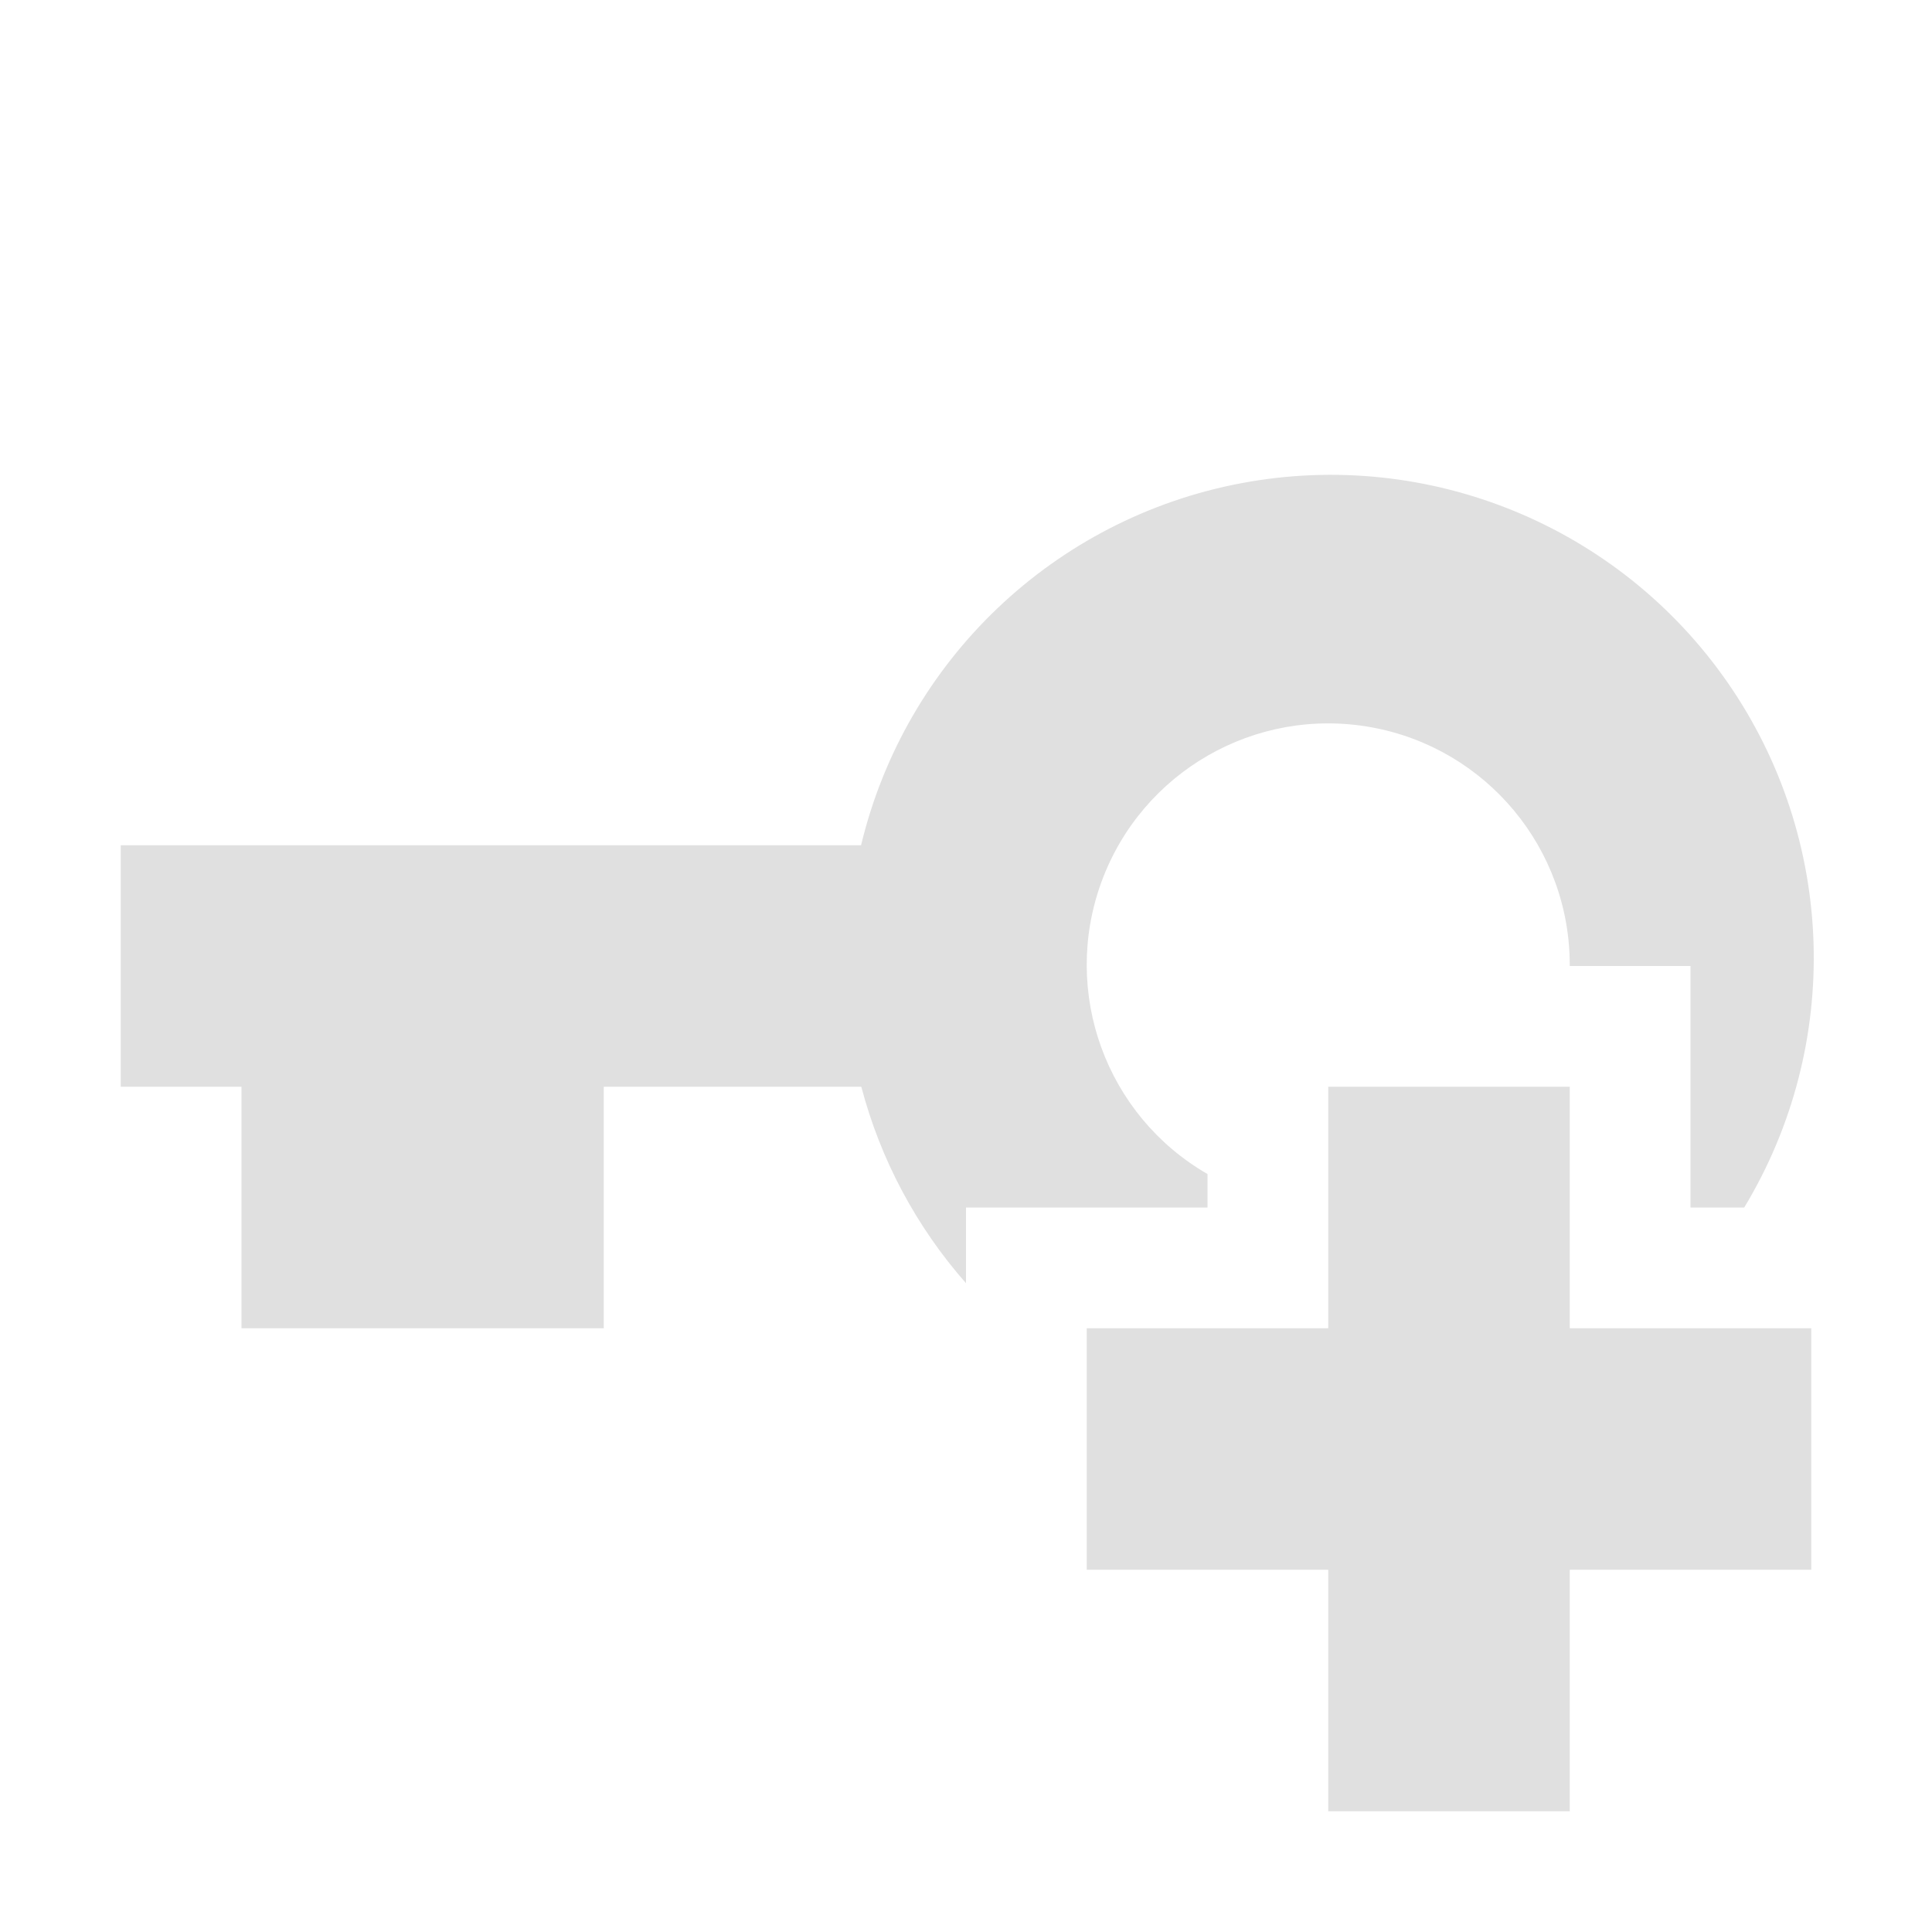
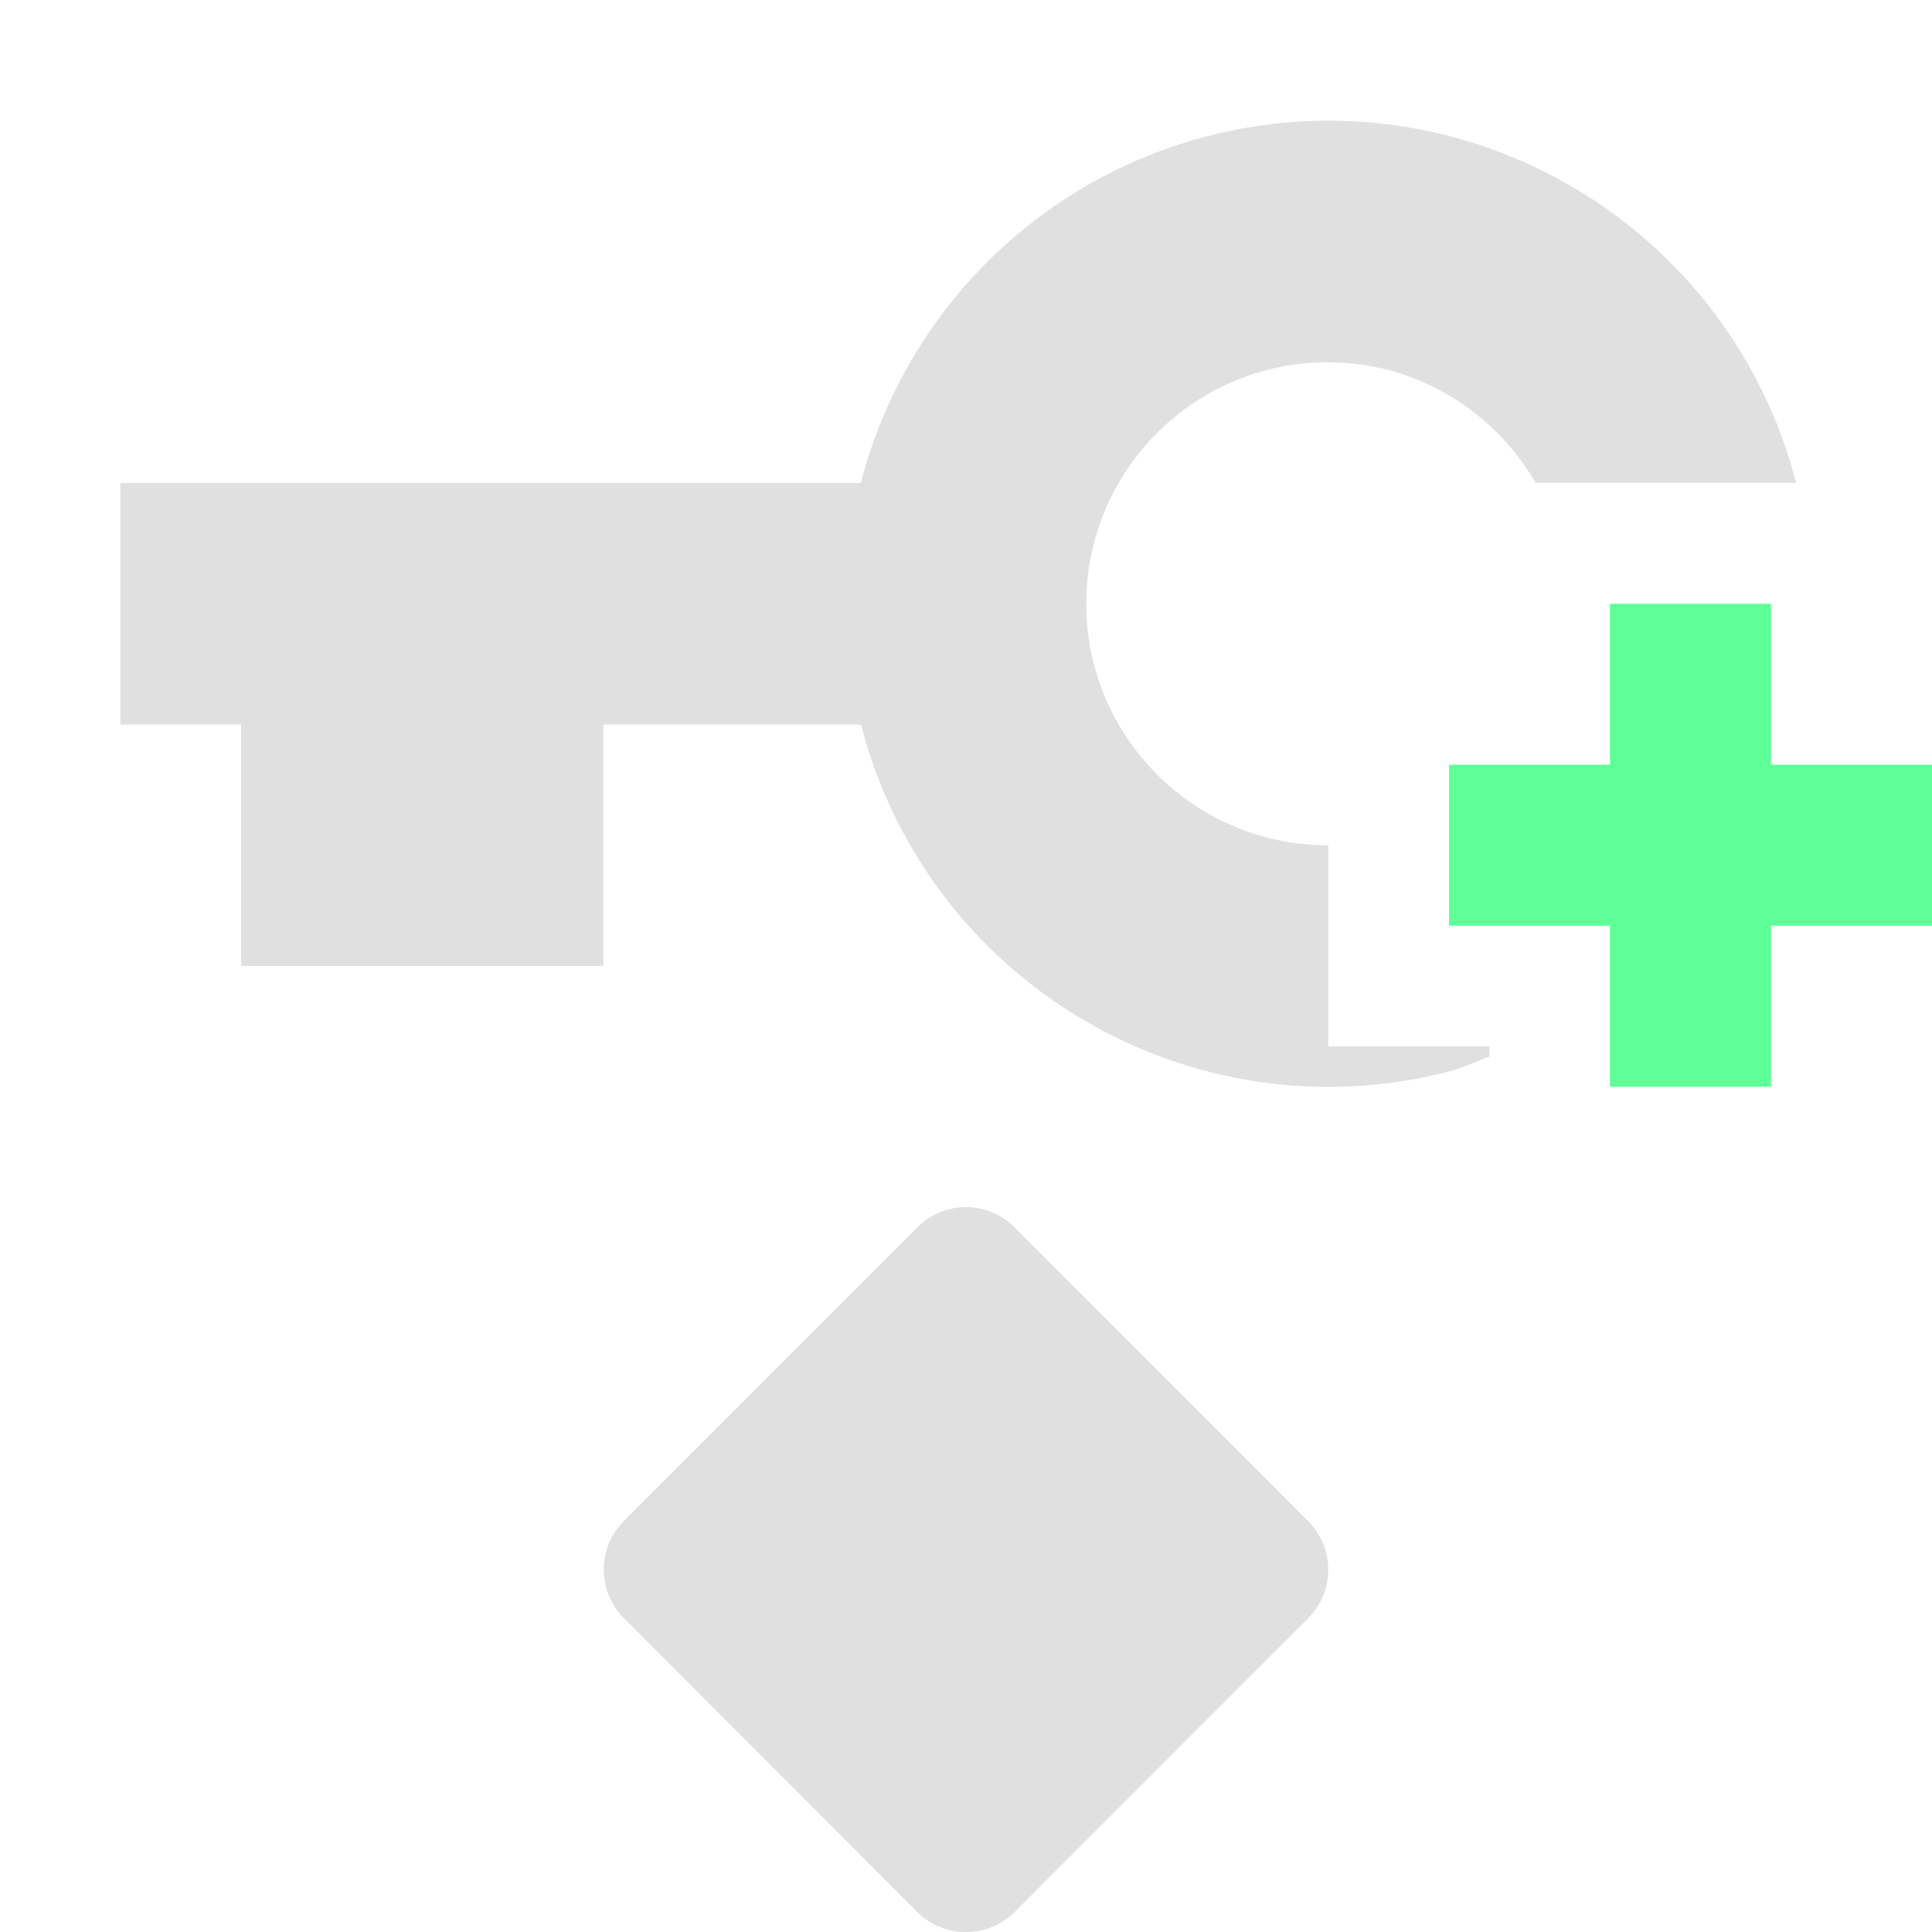
<svg xmlns="http://www.w3.org/2000/svg" width="16" height="16">
-   <path fill="#e0e0e0" d="M13 9h-2v2H9v2h2v2h2v-2h2v-2h-2zm-3 .723A2 2 0 1 1 13 8h1v2h.445a4 4 0 1 0-7.314-3H1v2h1v2h3V9h2.133A4 4 0 0 0 8 10.627V10h2z" />
+   <path fill="#e0e0e0" d="m5.169 12.594c-.224.222-.225.583-.003.807 0 0 .001.002.003.002l2.426 2.43c.222.223.583.224.807.002 0-.001.001-.002.002-.002l2.427-2.429c.225-.222.225-.583.003-.807-.001-.001-.001-.002-.003-.002l-2.426-2.428c-.222-.225-.582-.227-.806-.005-.001.002-.002.003-.004.005z" />
+   <path fill="#5fff97" d="m13.333 5v1.333h-1.333v1.333h1.333v1.334h1.334v-1.334h1.333v-1.333h-1.333v-1.333z" />
+   <path fill="#e0e0e0" d="m12.333 8.666h-1.333v-1.666c-.001 0-.003 0-.004 0-1.104 0-2-.896-2-2s.896-2 2-2c.738 0 1.376.405 1.723 1h2.156c-.553-2.139-2.734-3.425-4.873-2.873-1.408.364-2.509 1.464-2.873 2.873h-6.132v2h1v2h3v-2h2.133c.553 2.139 2.734 3.426 4.873 2.873.116-.03.22-.083.331-.122v-.085z" />
</svg>
